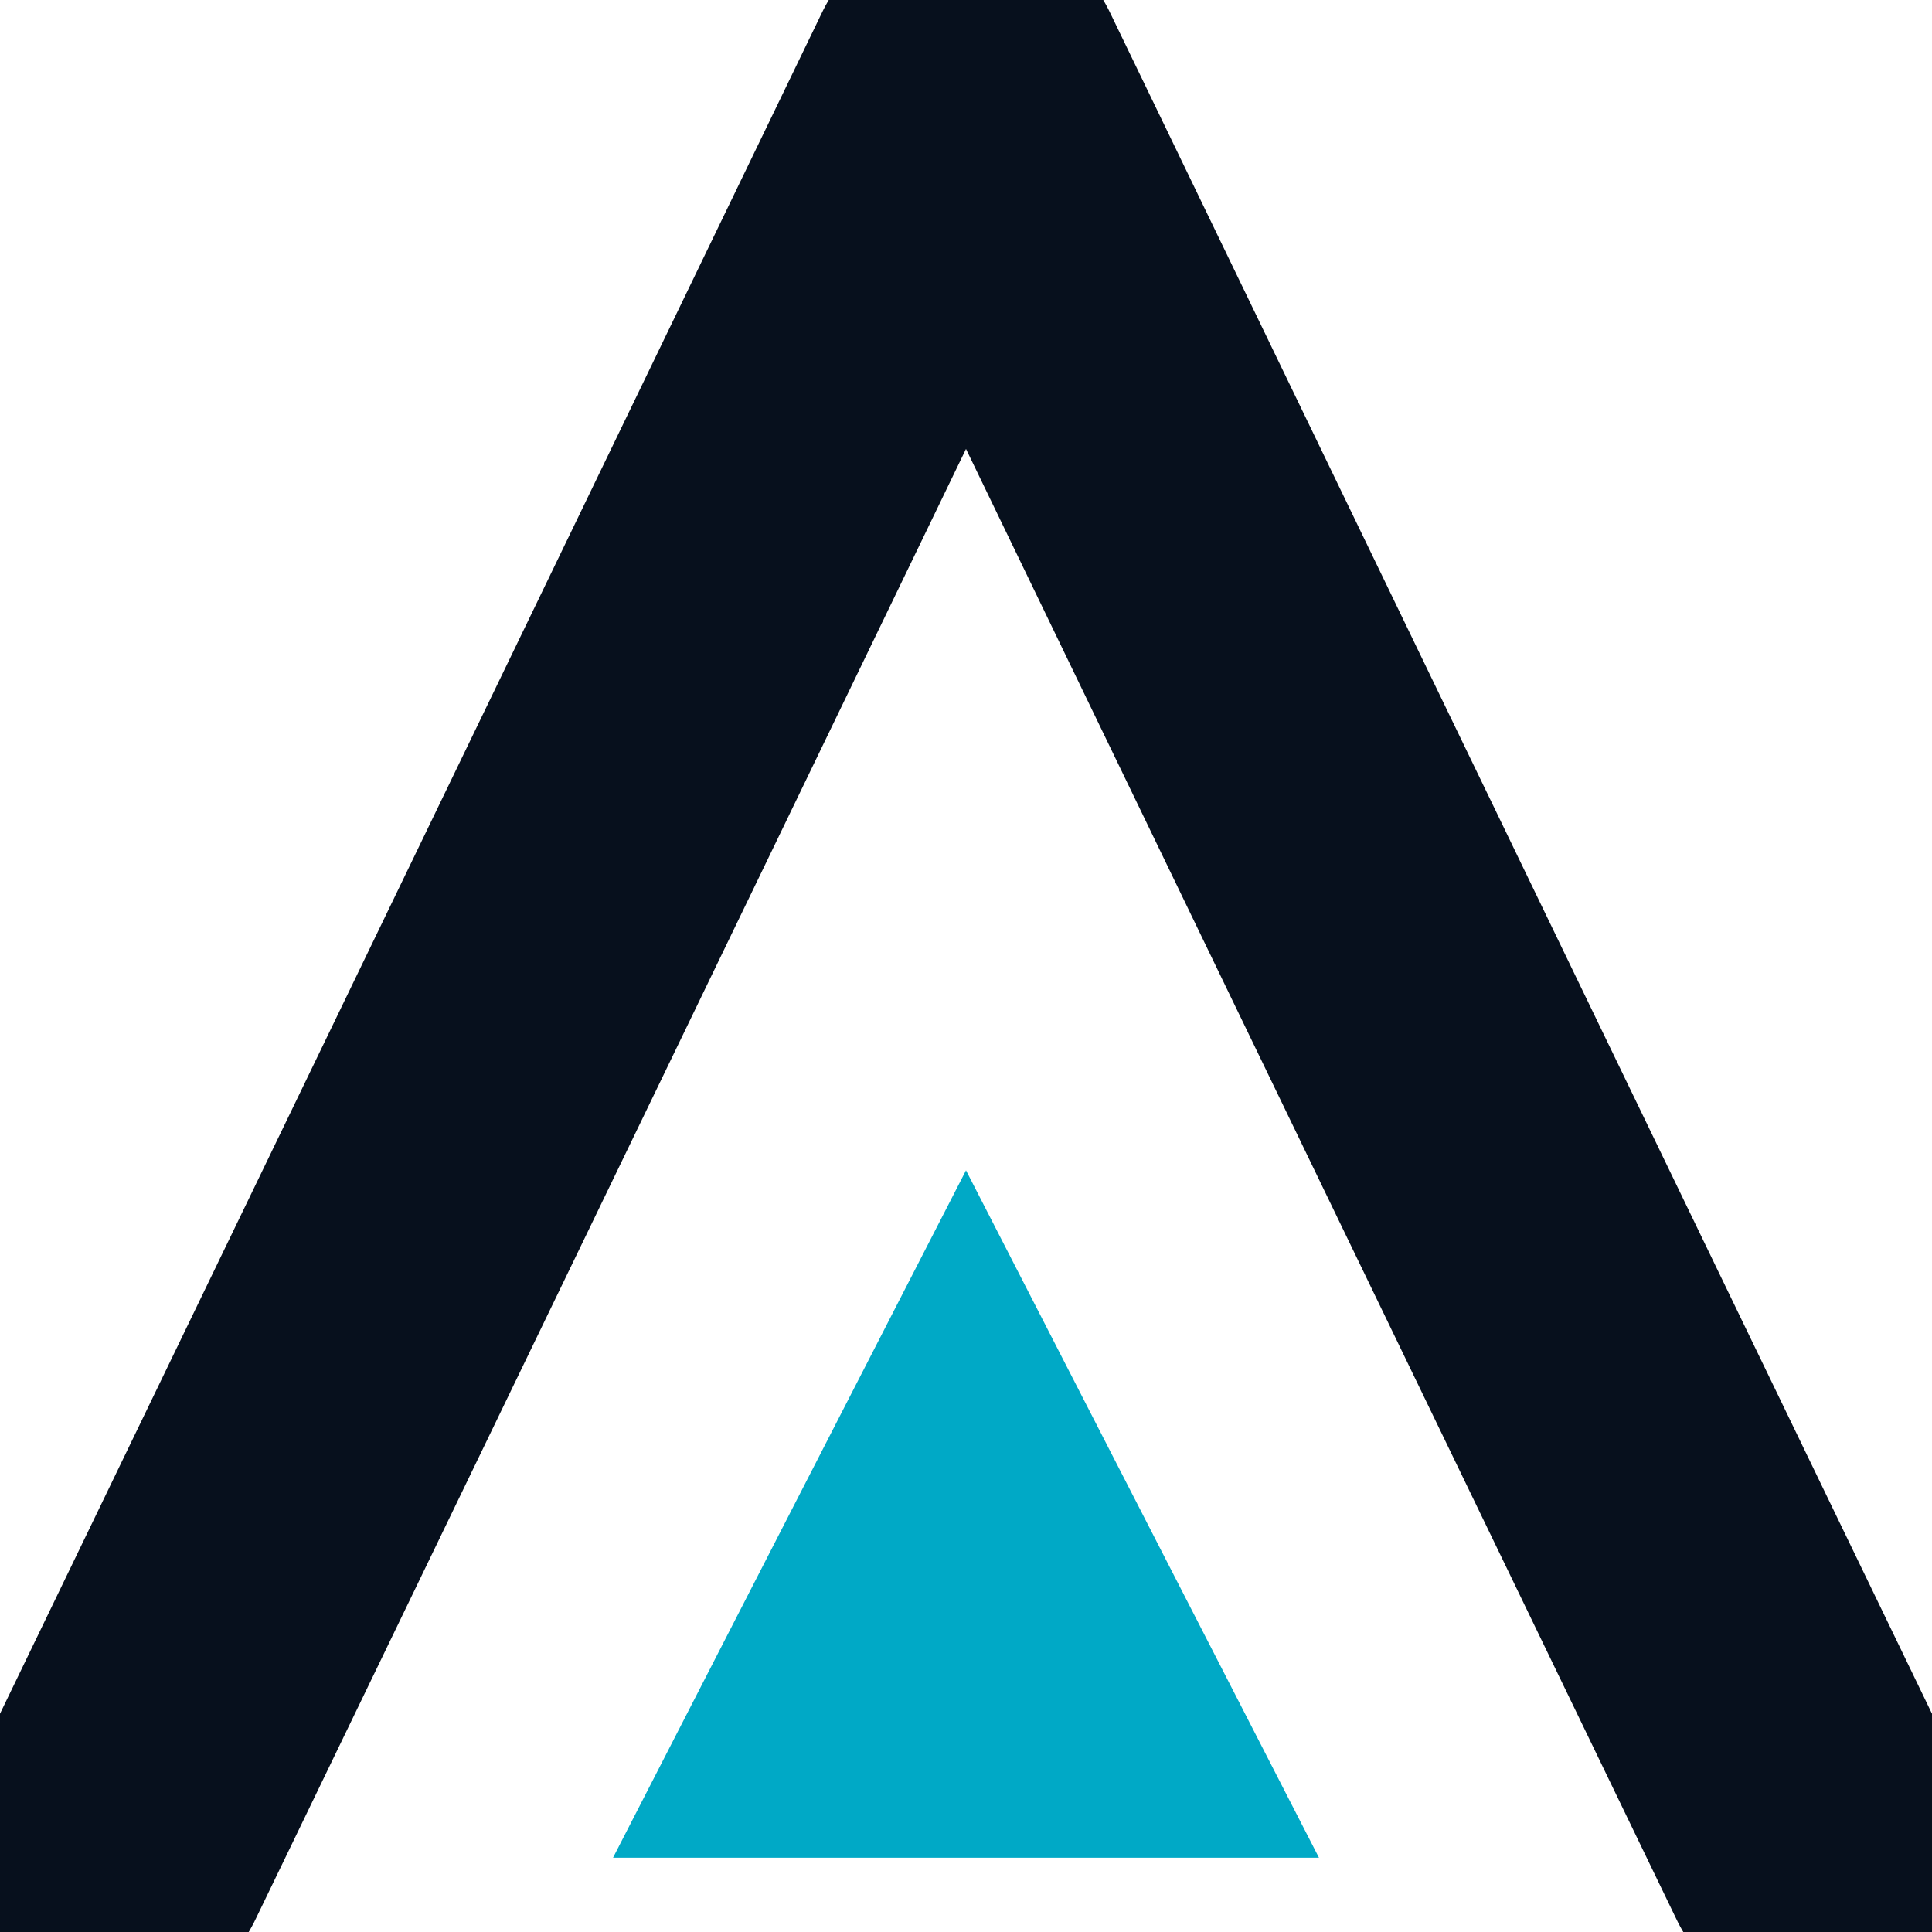
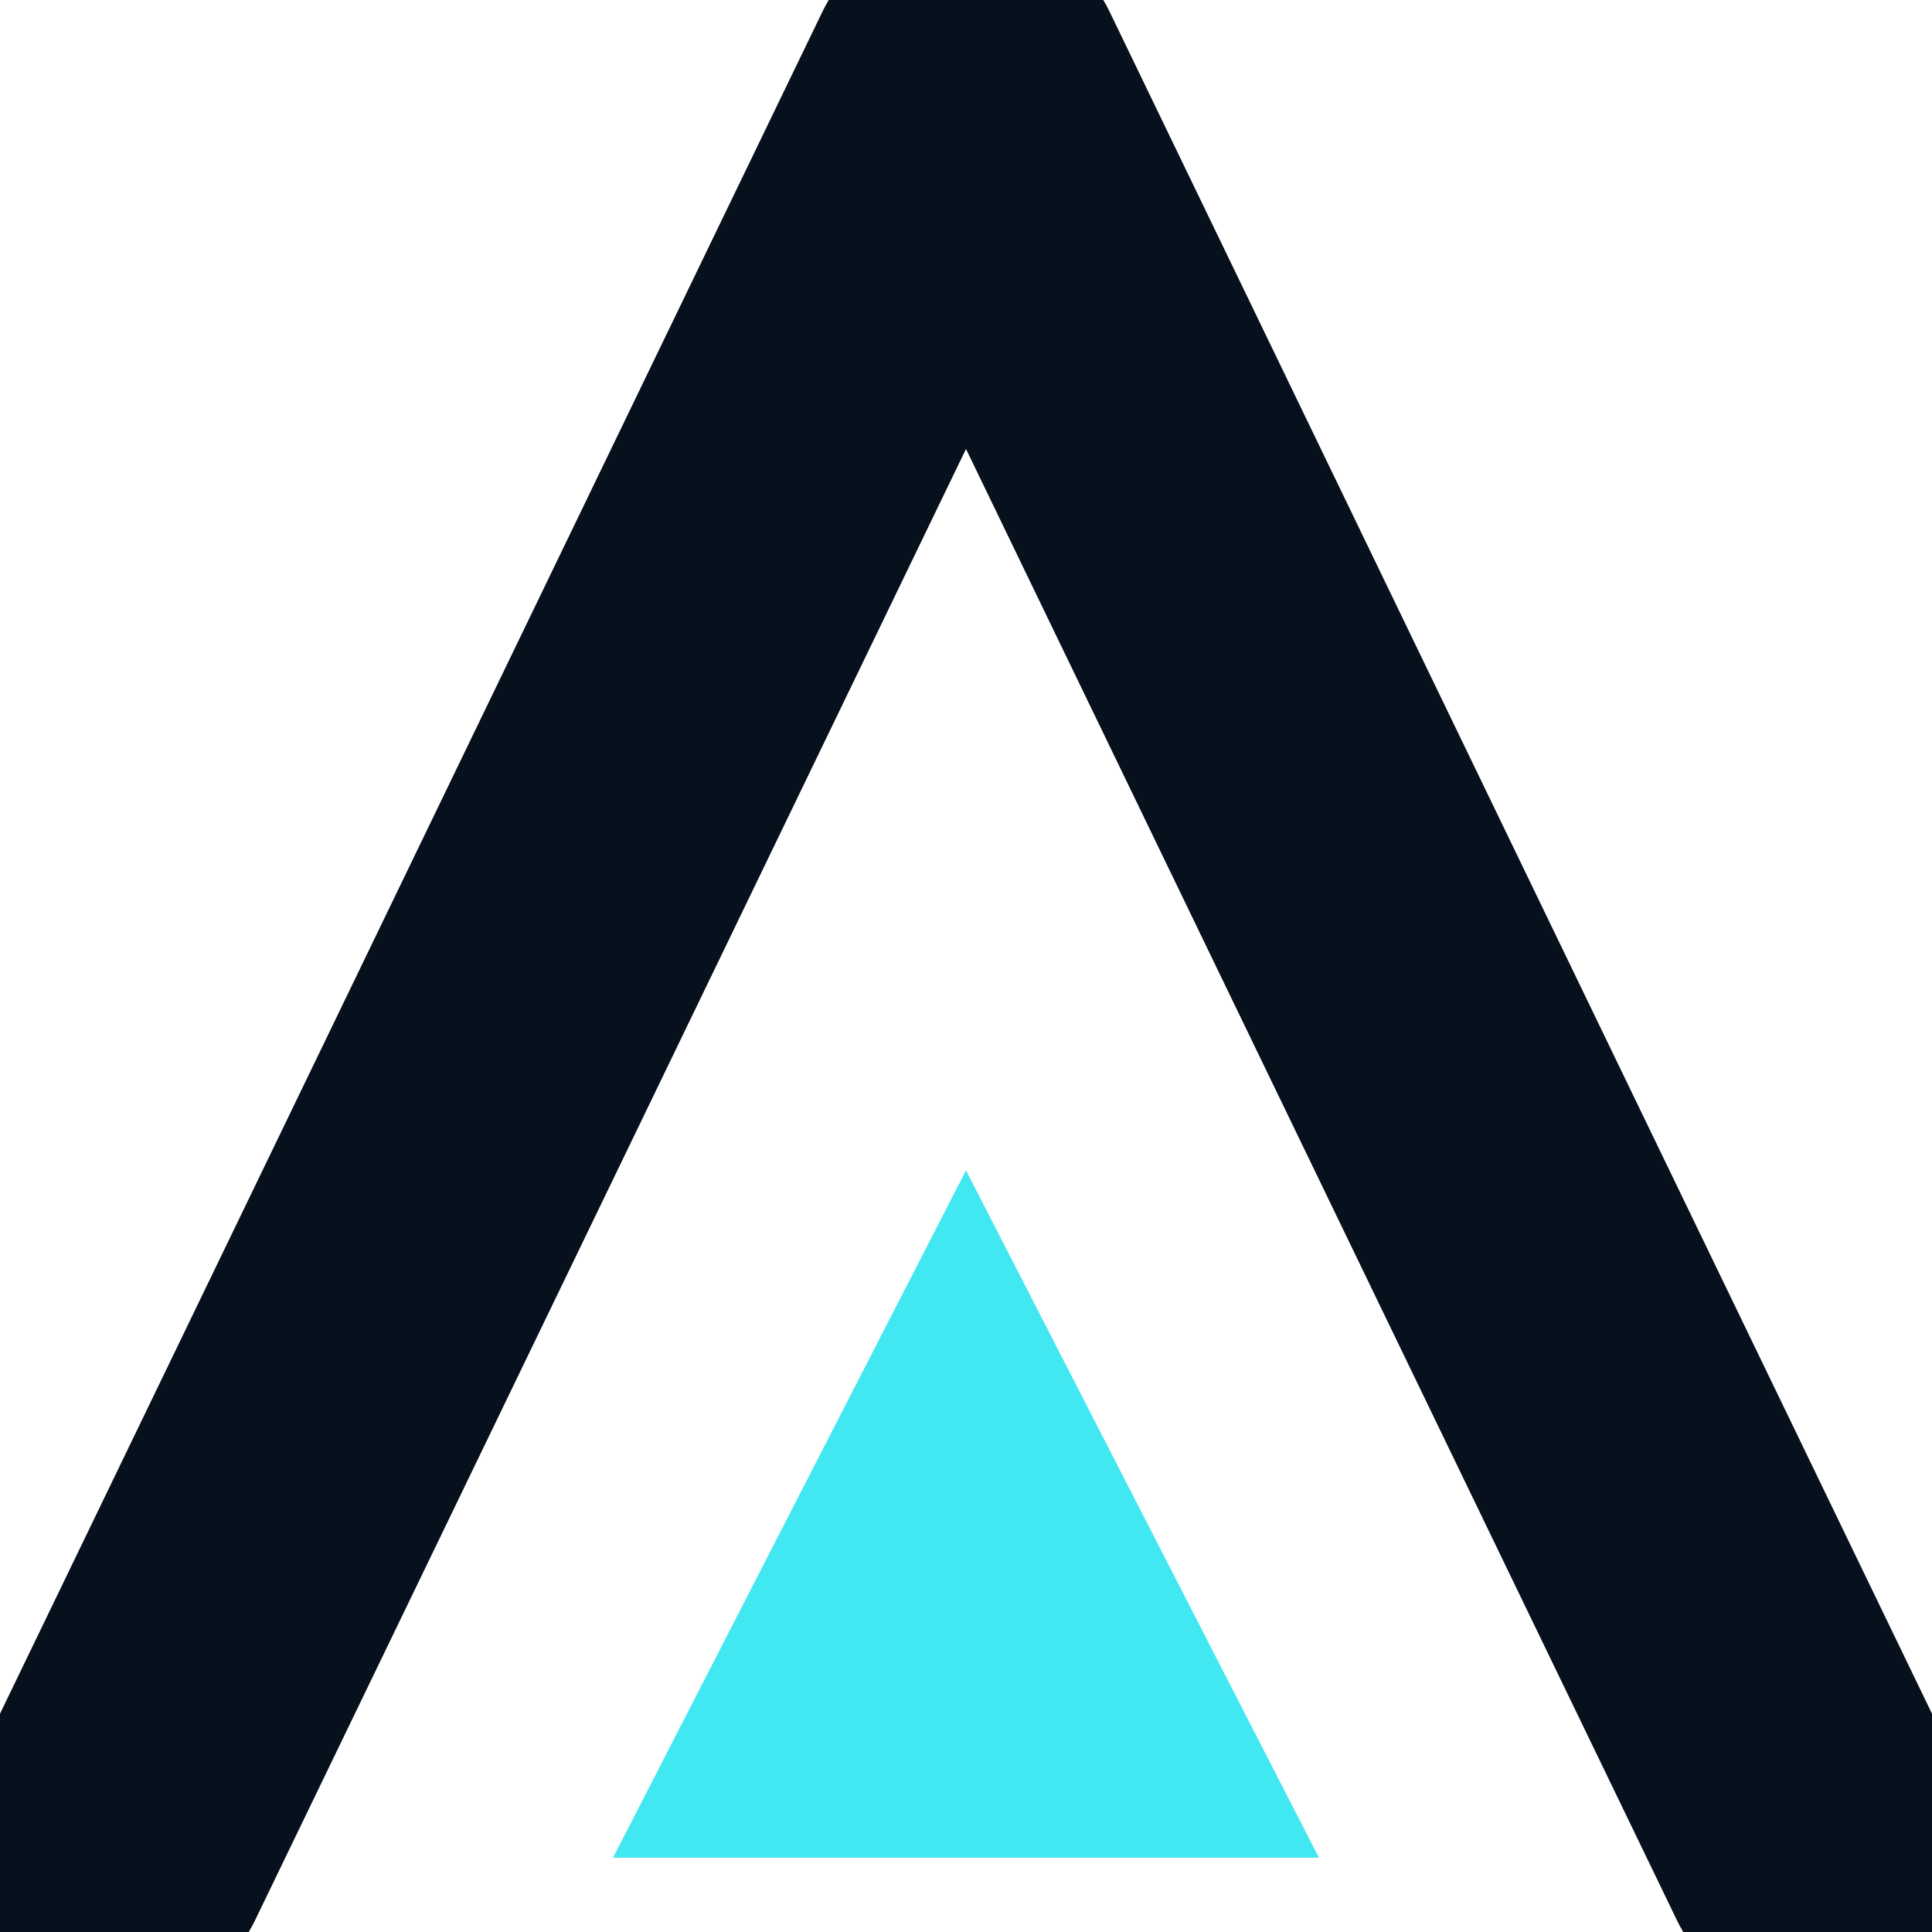
<svg xmlns="http://www.w3.org/2000/svg" viewBox="0 0 520 520" role="img" aria-label="IAH">
  <path d="M260 22 L30 498 M260 22 L490 498" fill="none" stroke="#07101d" stroke-width="86" stroke-linecap="round" stroke-linejoin="round" />
-   <path d="M260 315 L355 500 L165 500 Z" fill="#00a9c6" />
+   <path d="M260 315 L355 500 L165 500 Z" fill="#42e8f1" />
</svg>
